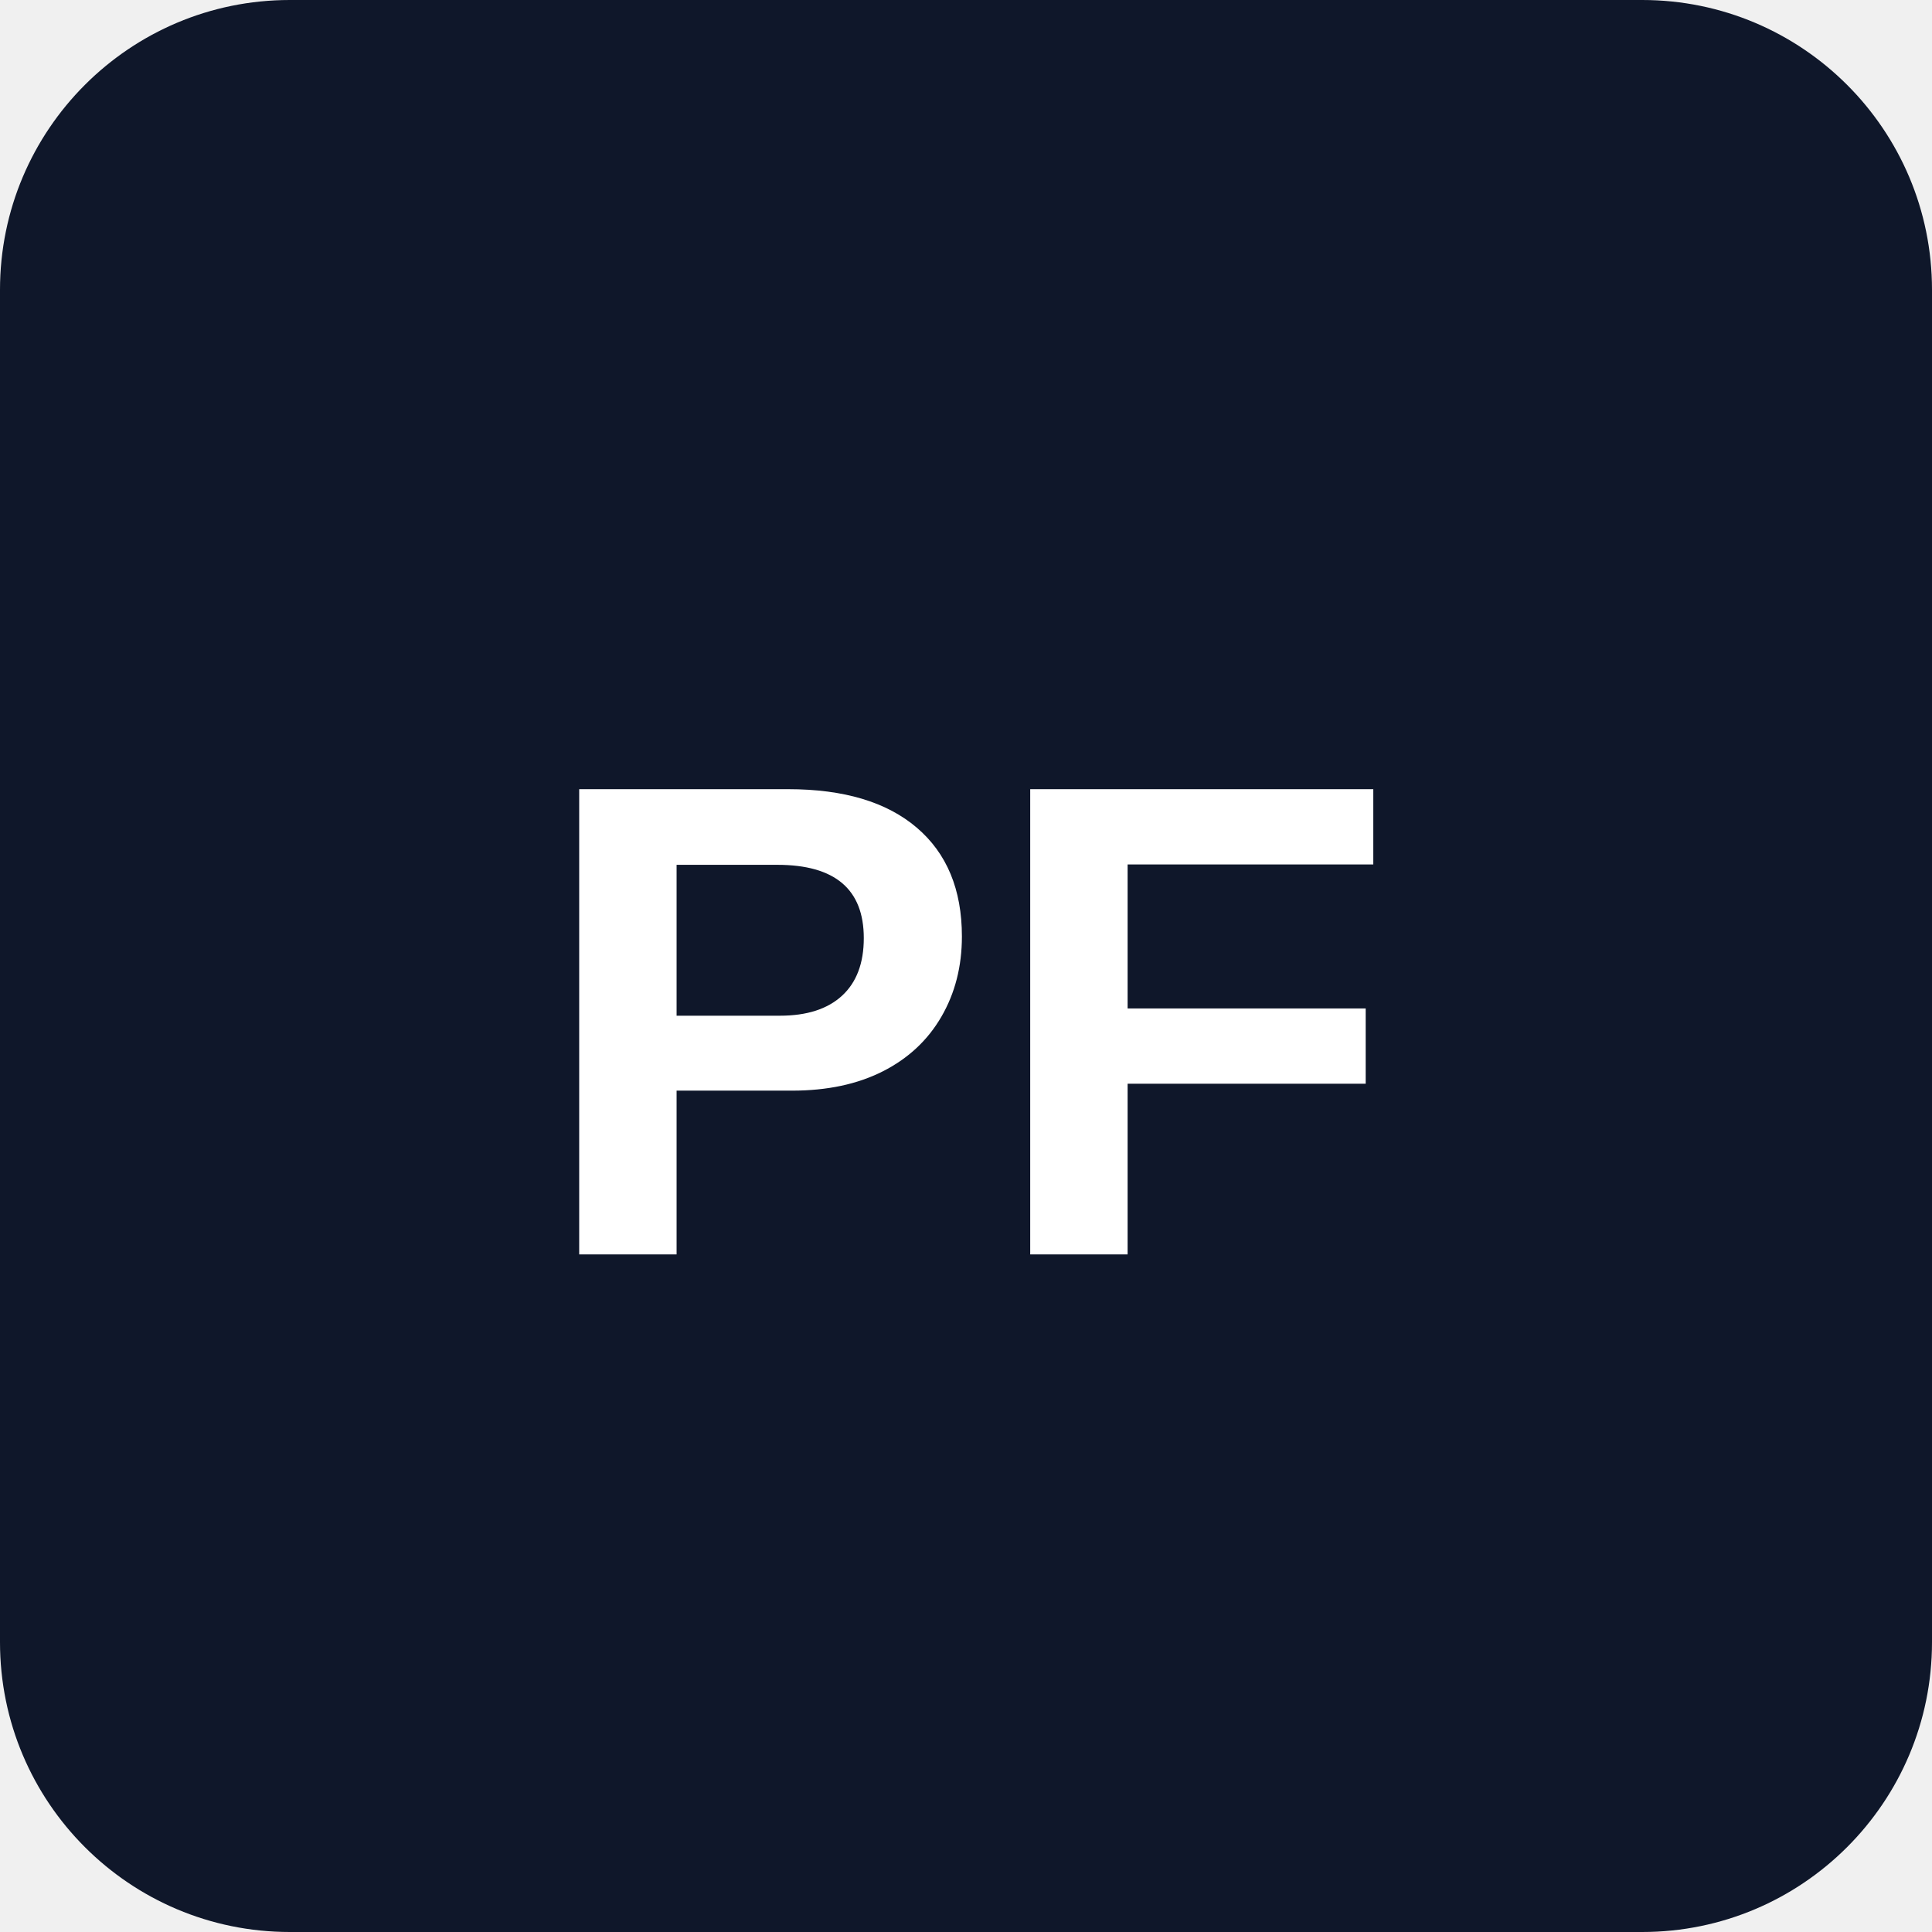
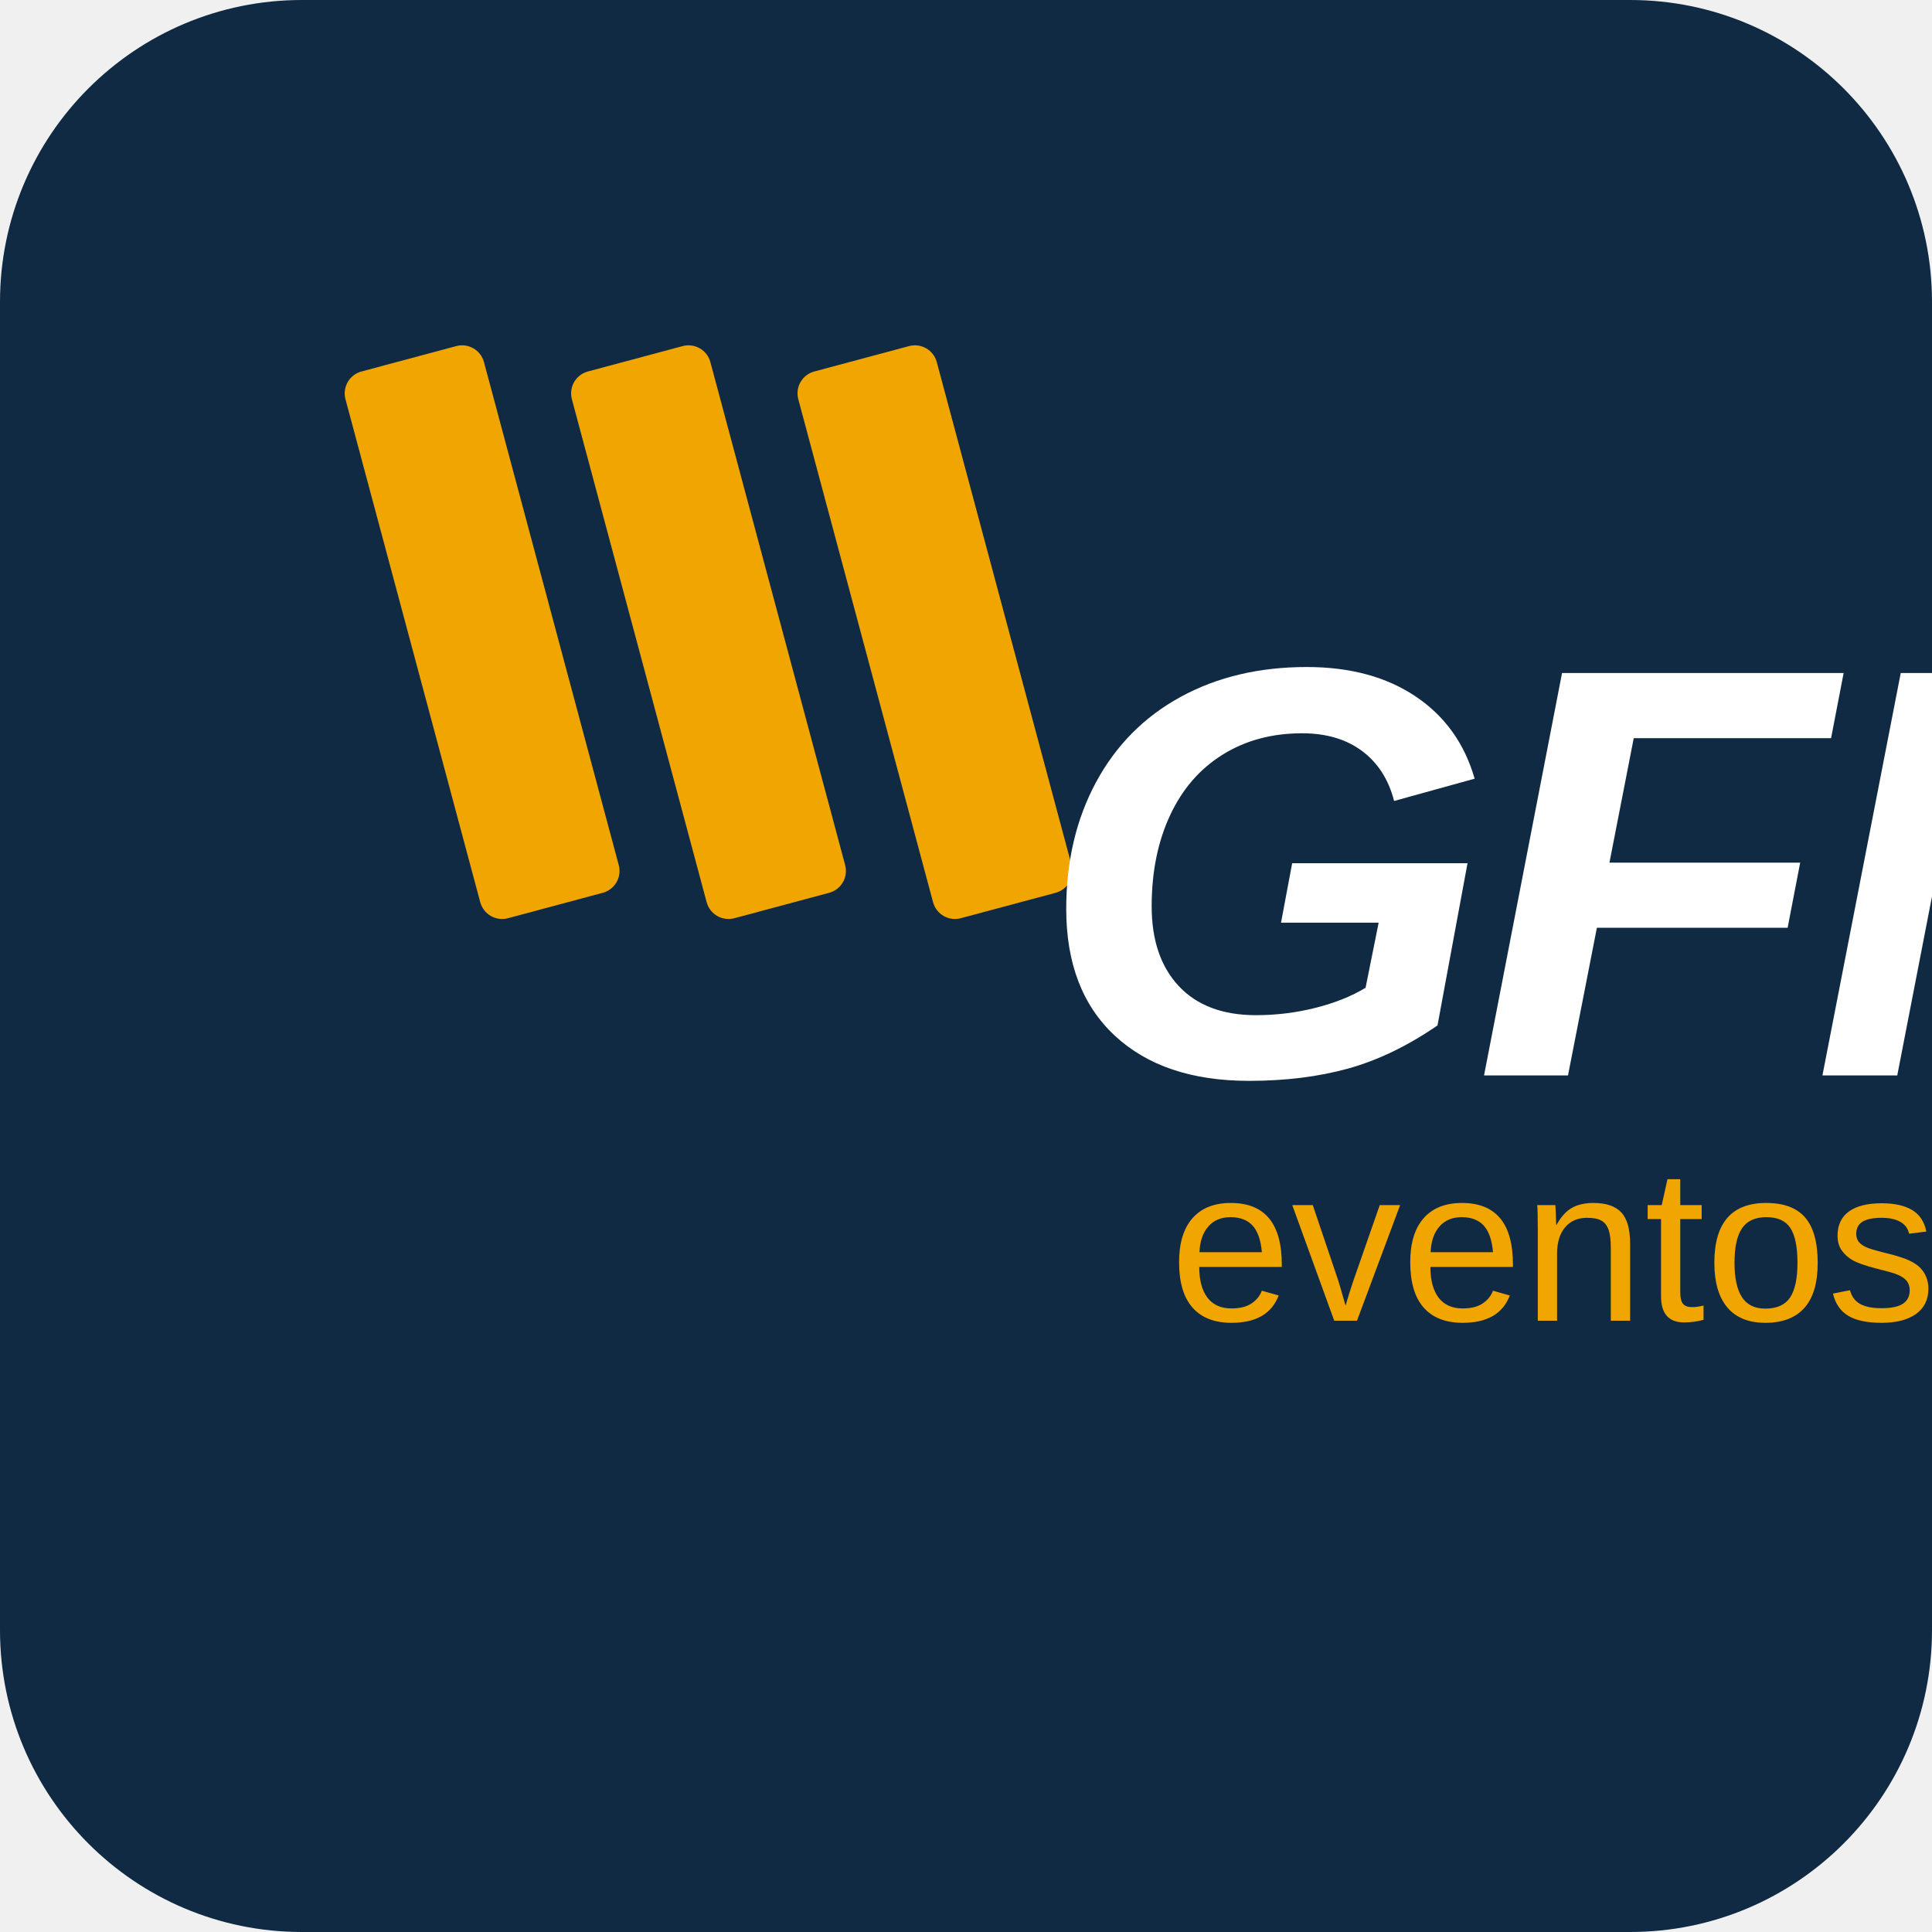
<svg xmlns="http://www.w3.org/2000/svg" width="512" height="512" viewBox="0 0 512 512">
-   <rect width="512" height="512" rx="76.8" fill="#0f172a" />
-   <text x="50%" y="55%" font-family="Arial,sans-serif" font-size="179.2" fill="white" text-anchor="middle" dominant-baseline="middle" font-weight="bold">PF</text>
+   <rect width="512" height="512" rx="80" fill="#102a43" />
+   <rect x="90" y="100" width="38" height="150" rx="6" transform="rotate(-15 90 100)" fill="#f0a500" />
+   <rect x="150" y="100" width="38" height="150" rx="6" transform="rotate(-15 150 100)" fill="#f0a500" />
+   <rect x="210" y="100" width="38" height="150" rx="6" transform="rotate(-15 210 100)" fill="#f0a500" />
+   <text x="275" y="285" font-family="Arial,Helvetica,sans-serif" font-size="155" fill="white" font-weight="900" font-style="italic" letter-spacing="-5">GFM</text>
+   <text x="310" y="350" font-family="Arial,Helvetica,sans-serif" font-size="58" fill="#f0a500" font-weight="500">eventos</text>
</svg>
